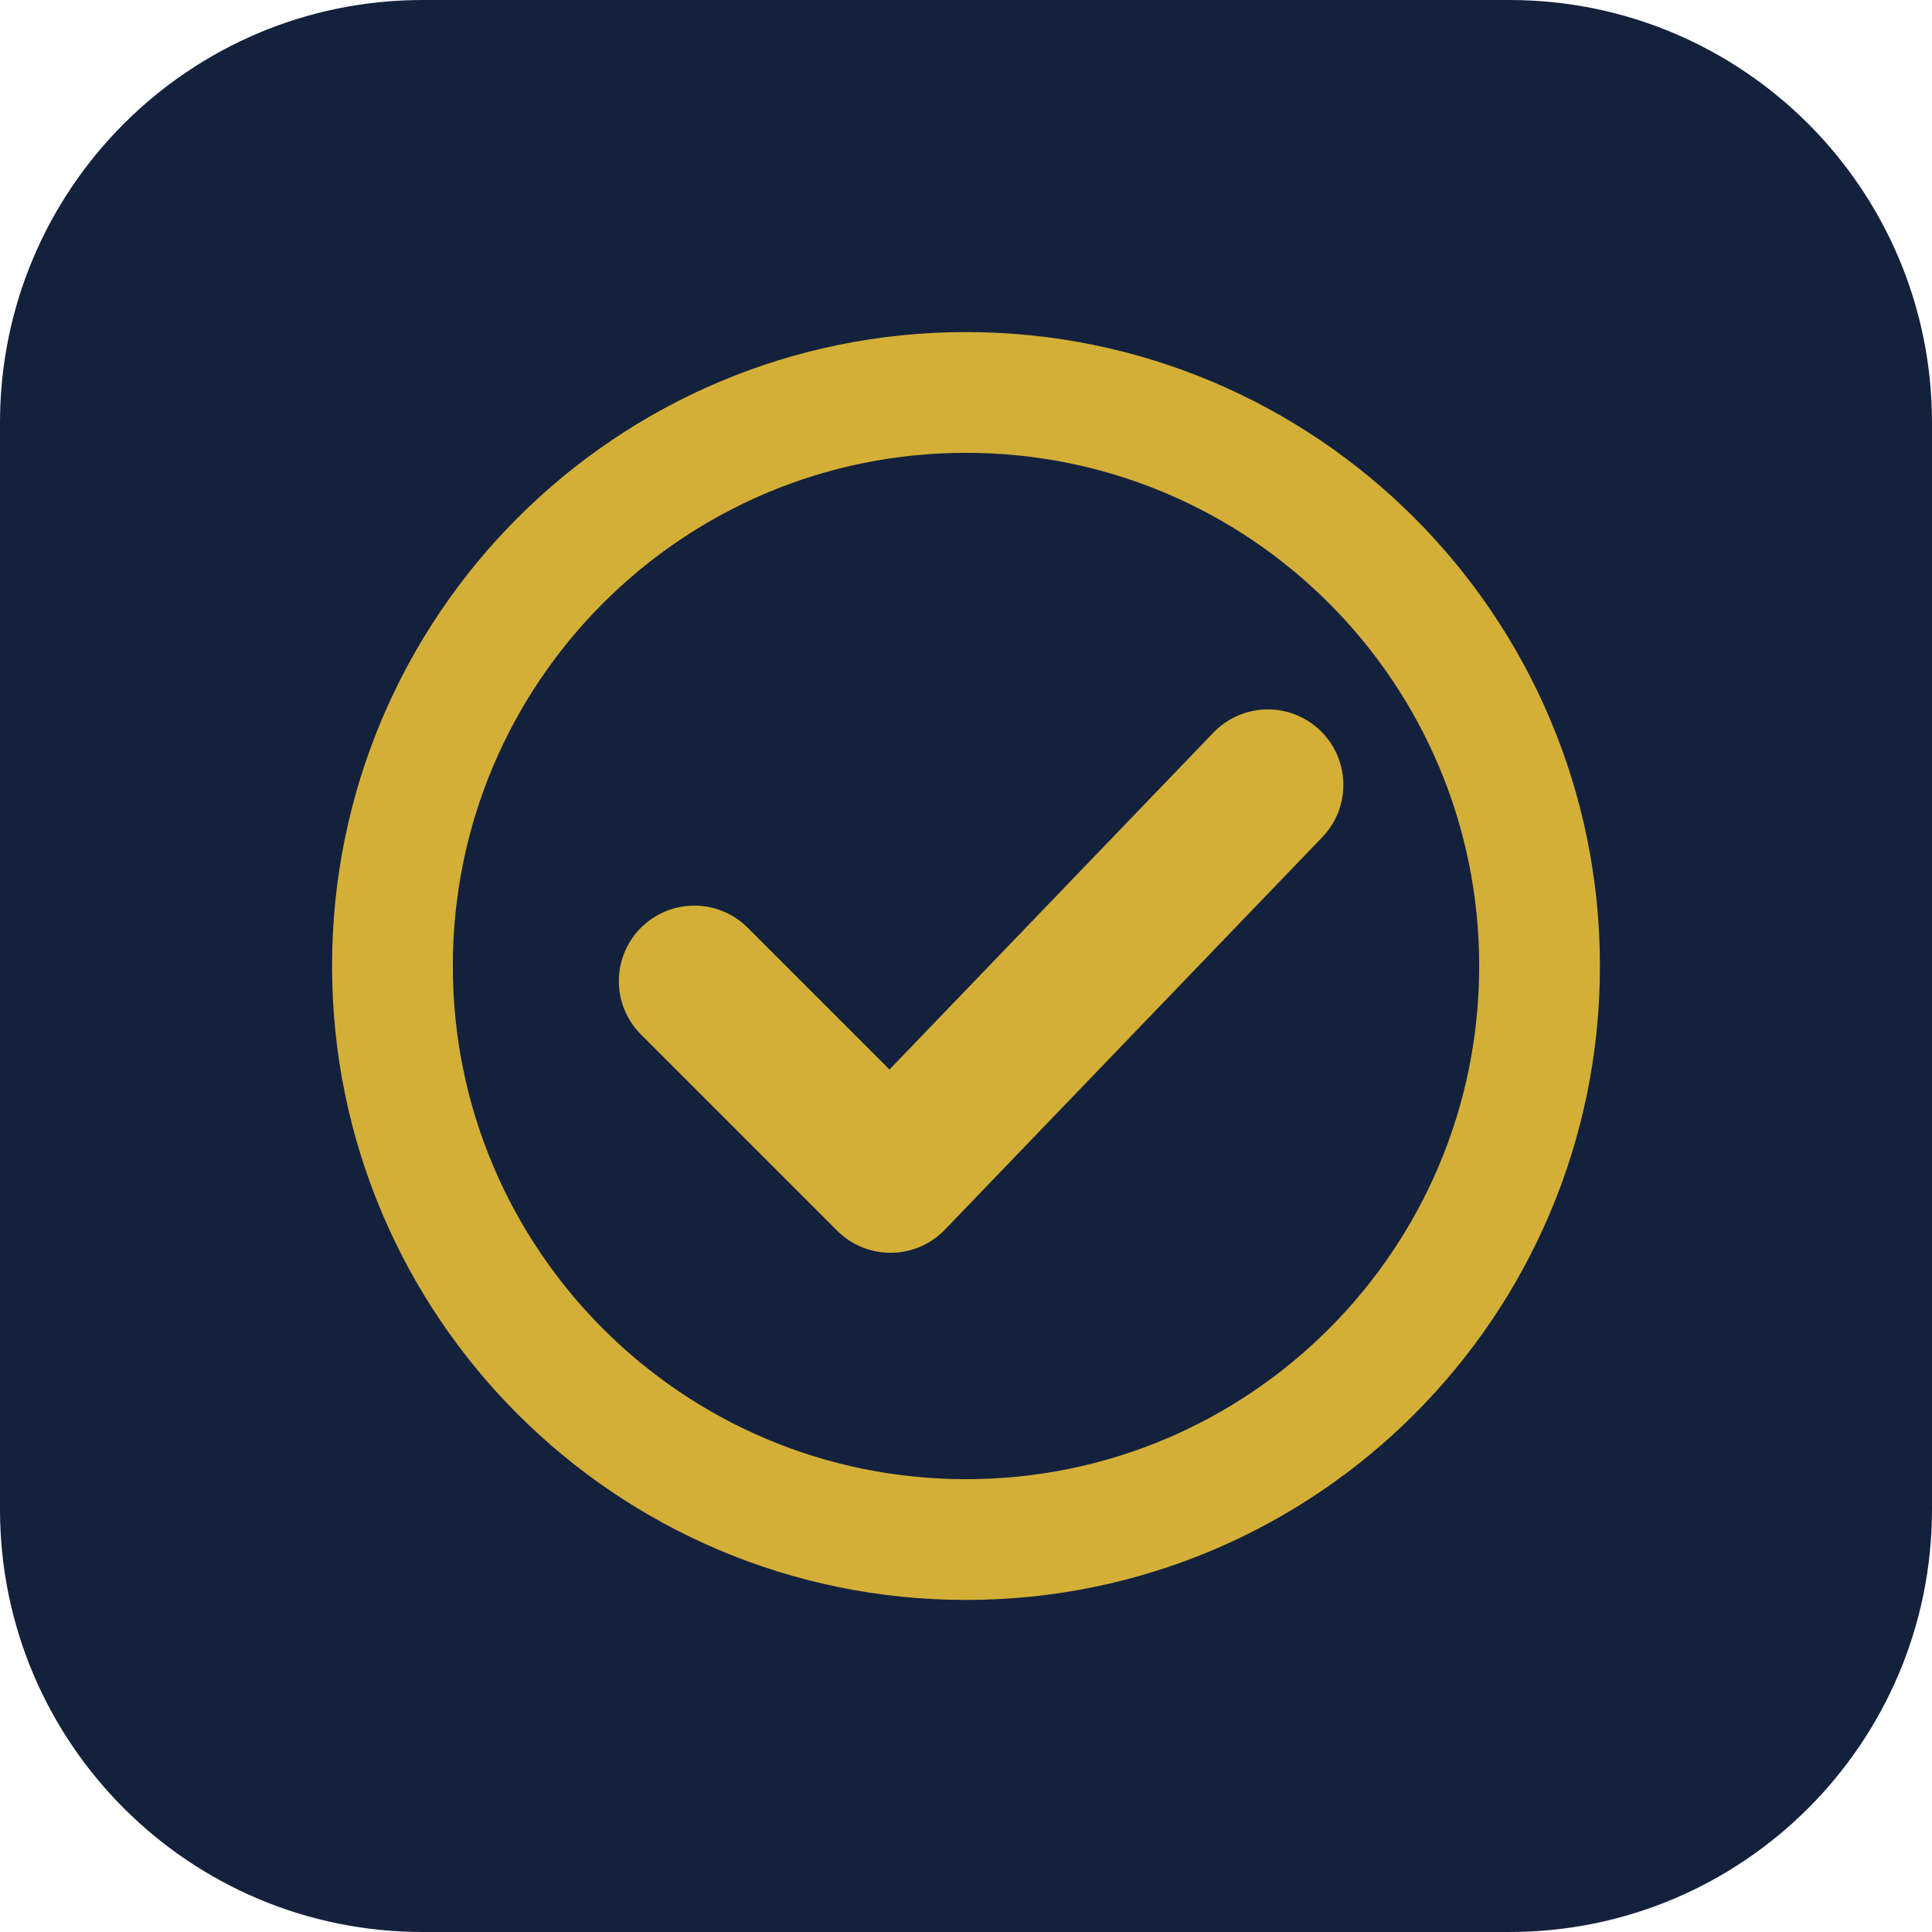
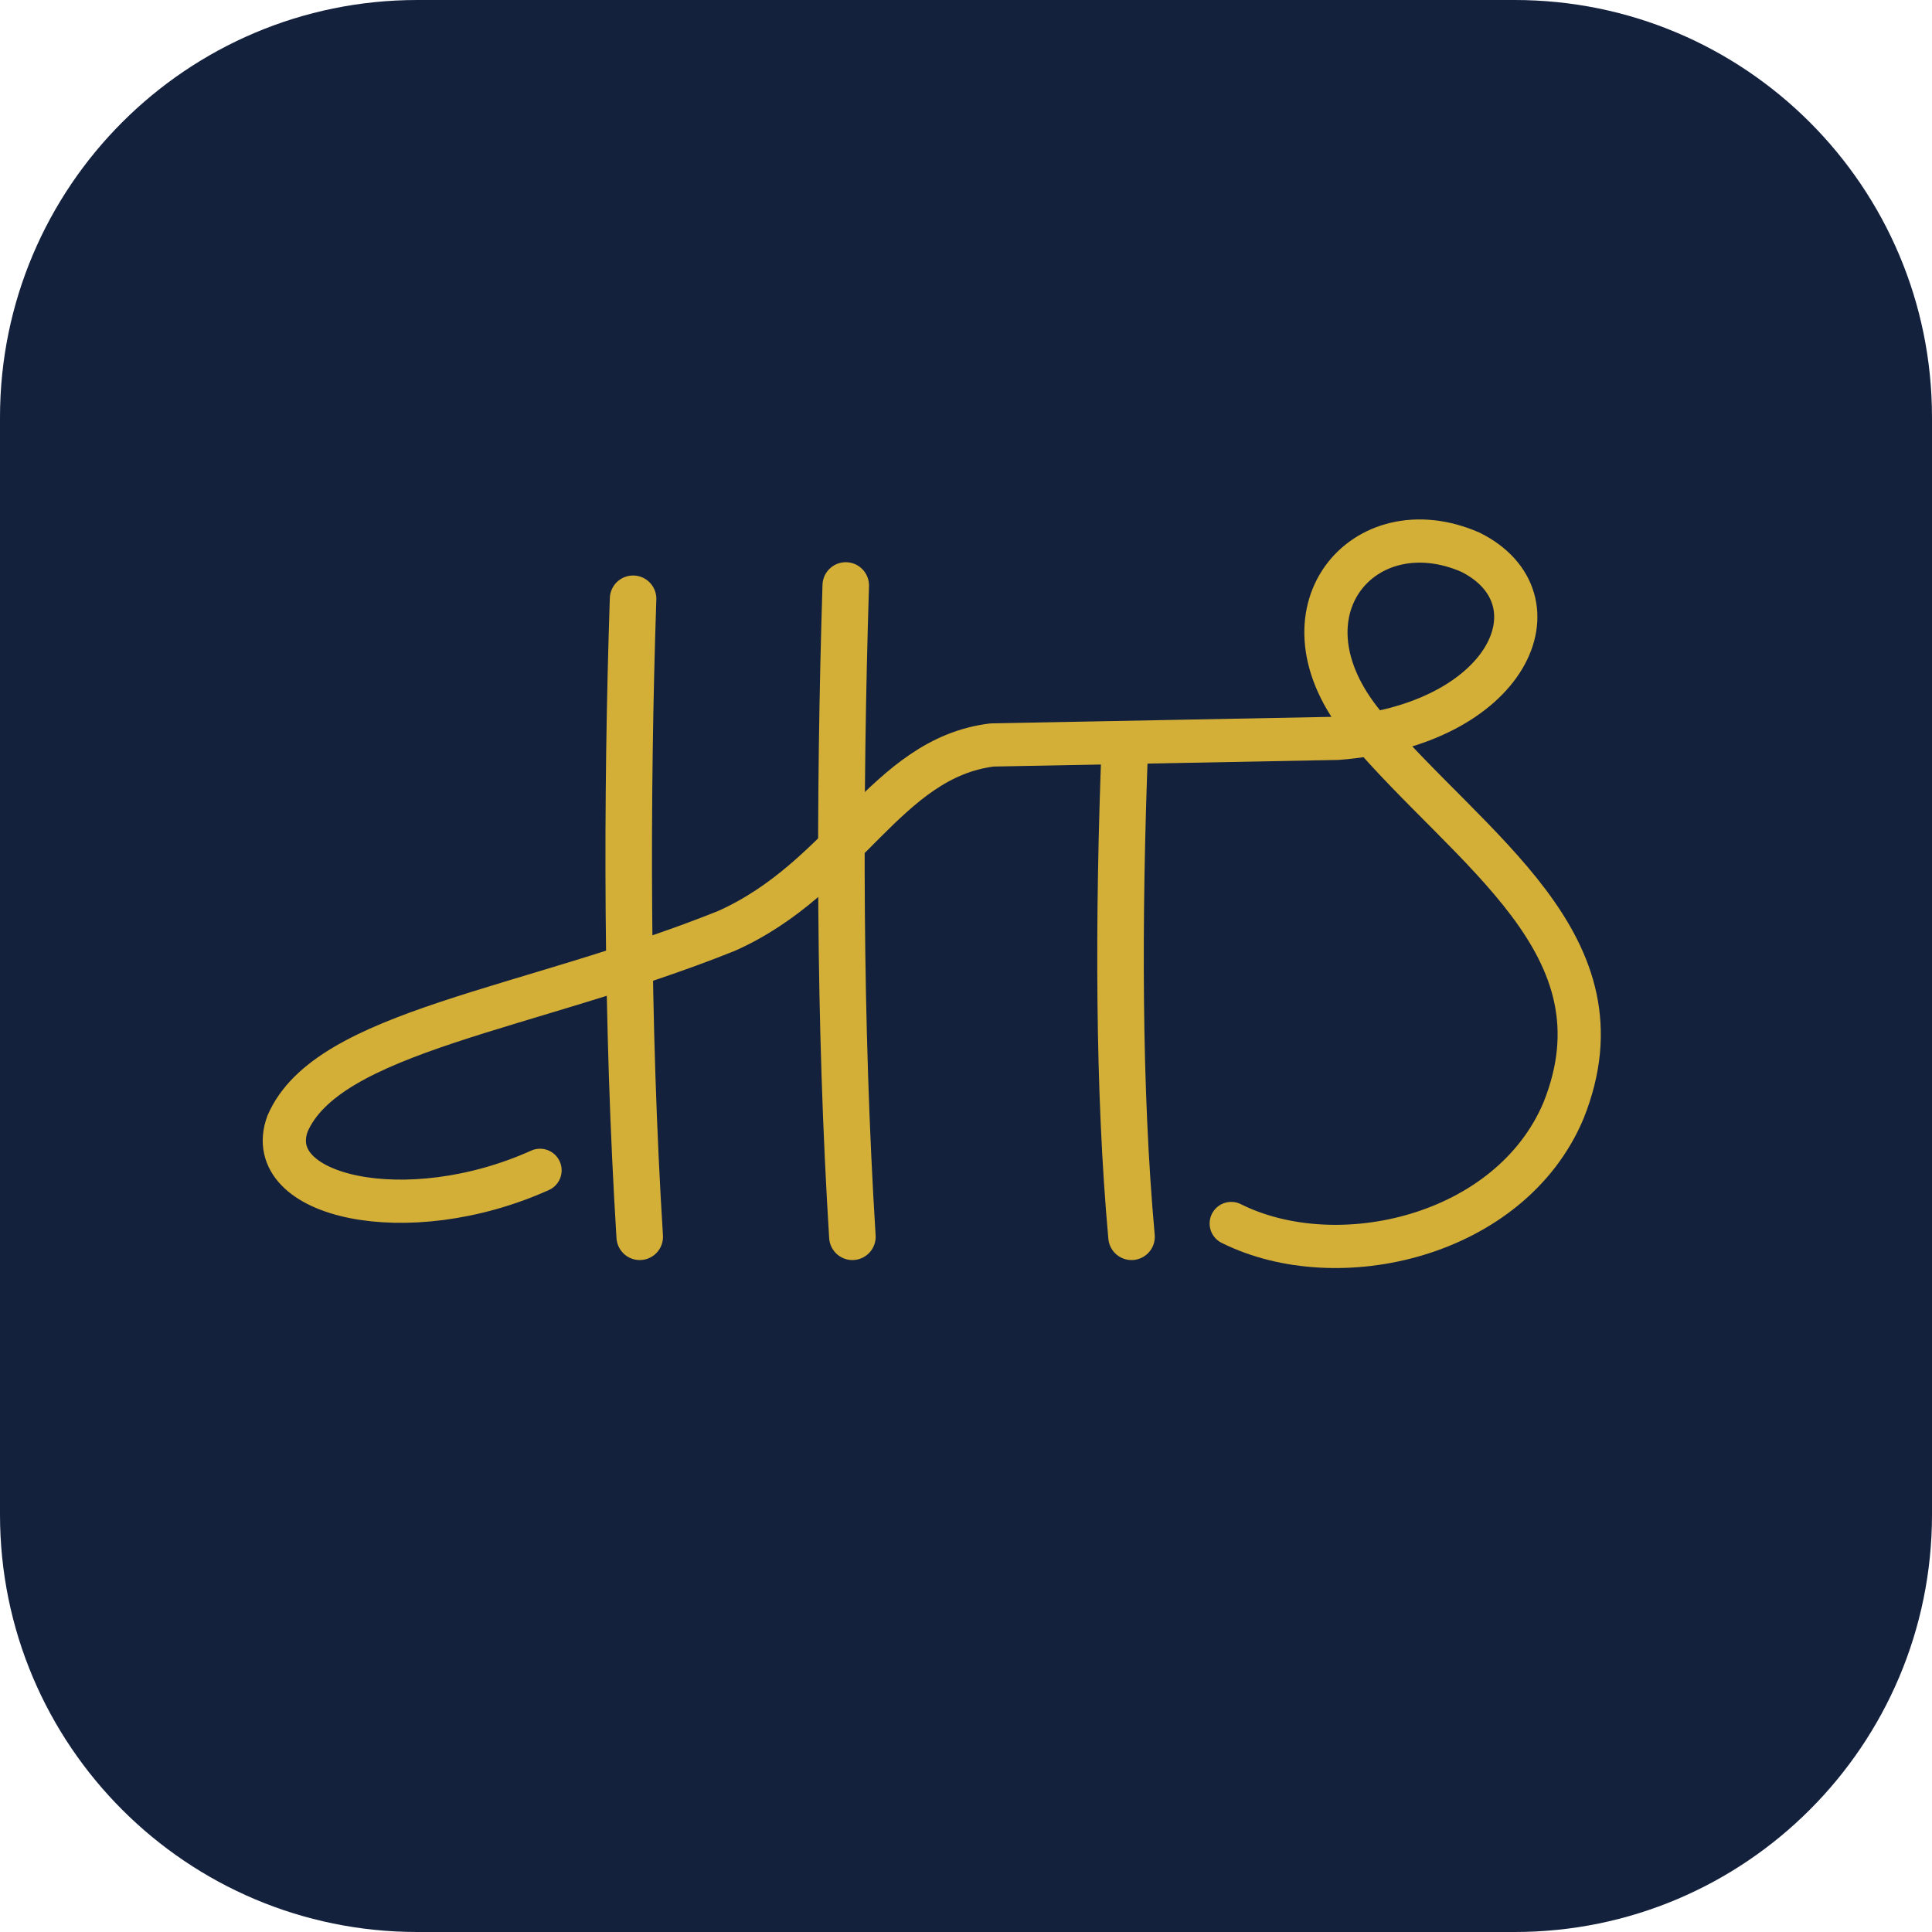
- <svg xmlns="http://www.w3.org/2000/svg" viewBox="0 0 64 64">
-   <rect width="64" height="64" rx="14" fill="#14213d" />
-   <circle cx="32" cy="32" r="19" fill="none" stroke="#d4af37" stroke-width="4" />
-   <path d="M23 32.5l6.5 6.5L42 26" fill="none" stroke="#d4af37" stroke-width="5" stroke-linecap="round" stroke-linejoin="round" />
+ <svg xmlns="http://www.w3.org/2000/svg" viewBox="0 0 250 250">
+   <rect width="250" height="250" rx="54" fill="#14213d" />
+   <g transform="translate(20 62) scale(0.86)" fill="none" stroke="#d4af37" stroke-linecap="round" stroke-linejoin="round">
+     <path d="M72 18 C 71 48 71 82 73 114" stroke-width="7" />
+     <path d="M104 16 C 103 48 103 82 105 114" stroke-width="7" />
+     <path d="M146 40 C 145 66 145 92 147 114" stroke-width="7" />
+     <path d="M58 104 C 38 113 16 108 20 97 C 26 83 56 80 86 68 C 104 60 110 42 126 40 L 178 39            C 204 37 212 18 198 11 C 182 4 168 20 182 37 C 198 56 222 70 212 95 C 204 114 178 120 162 112" stroke-width="6.5" />
+   </g>
</svg>
